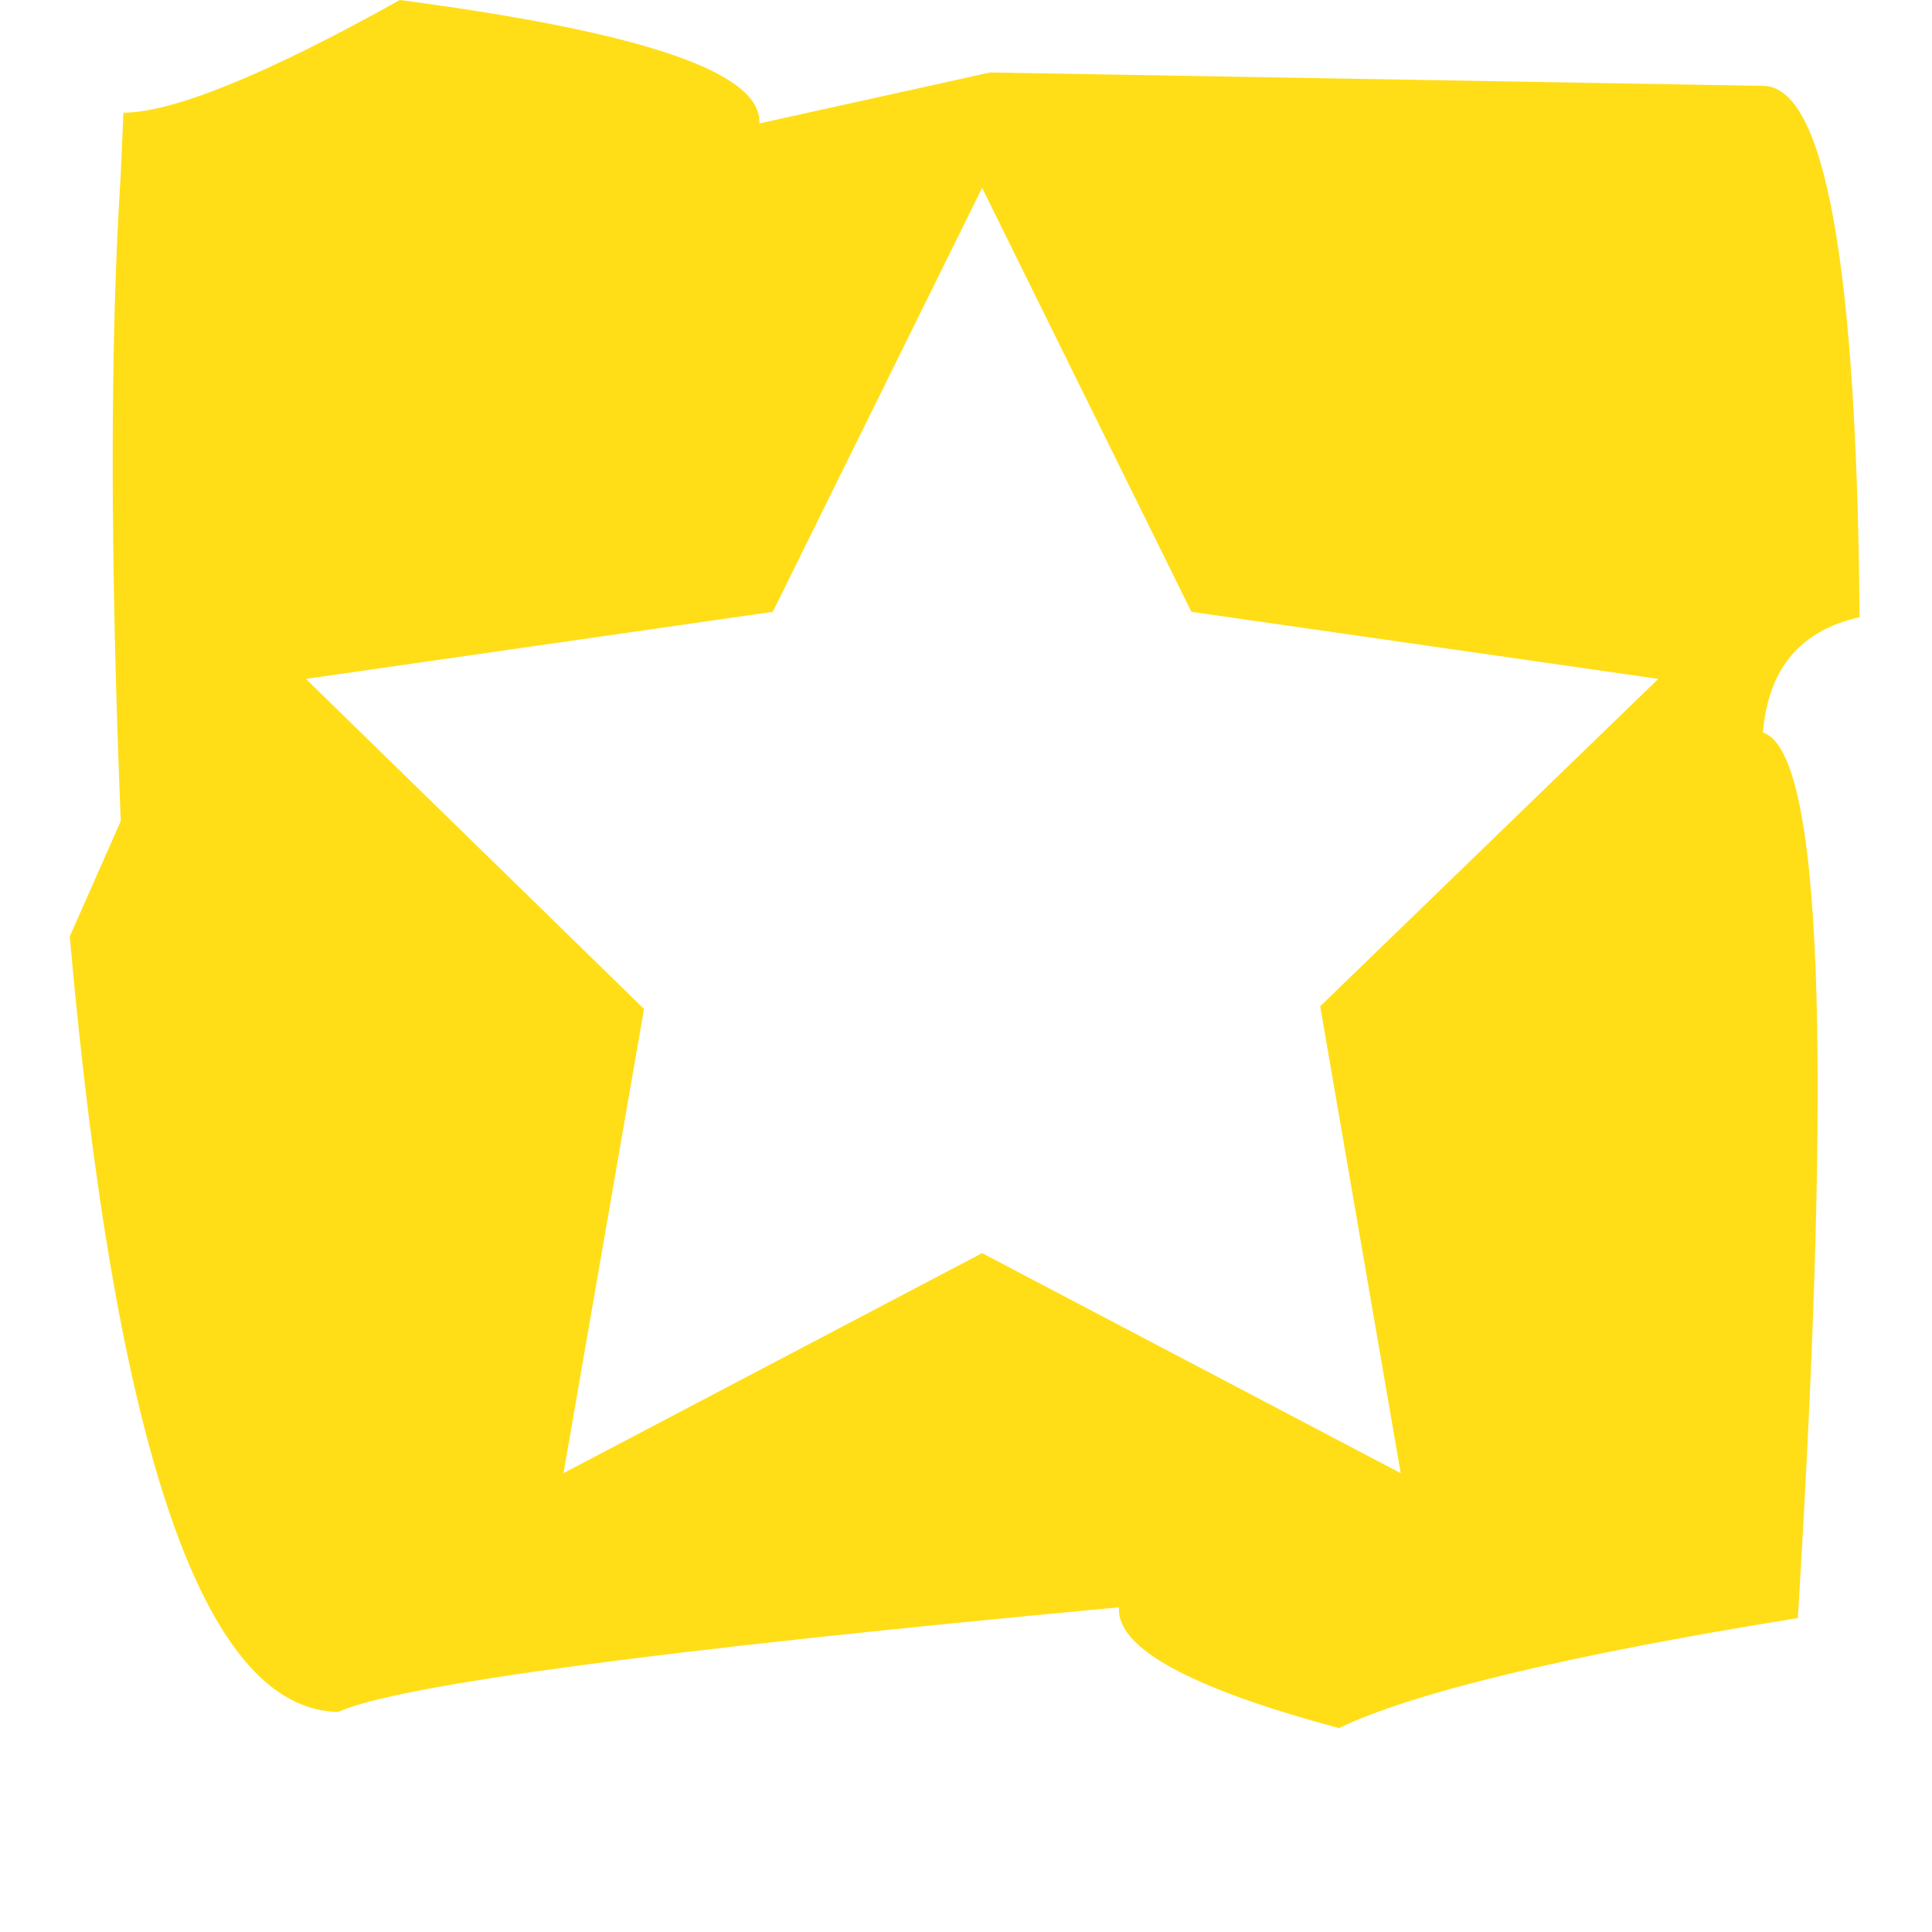
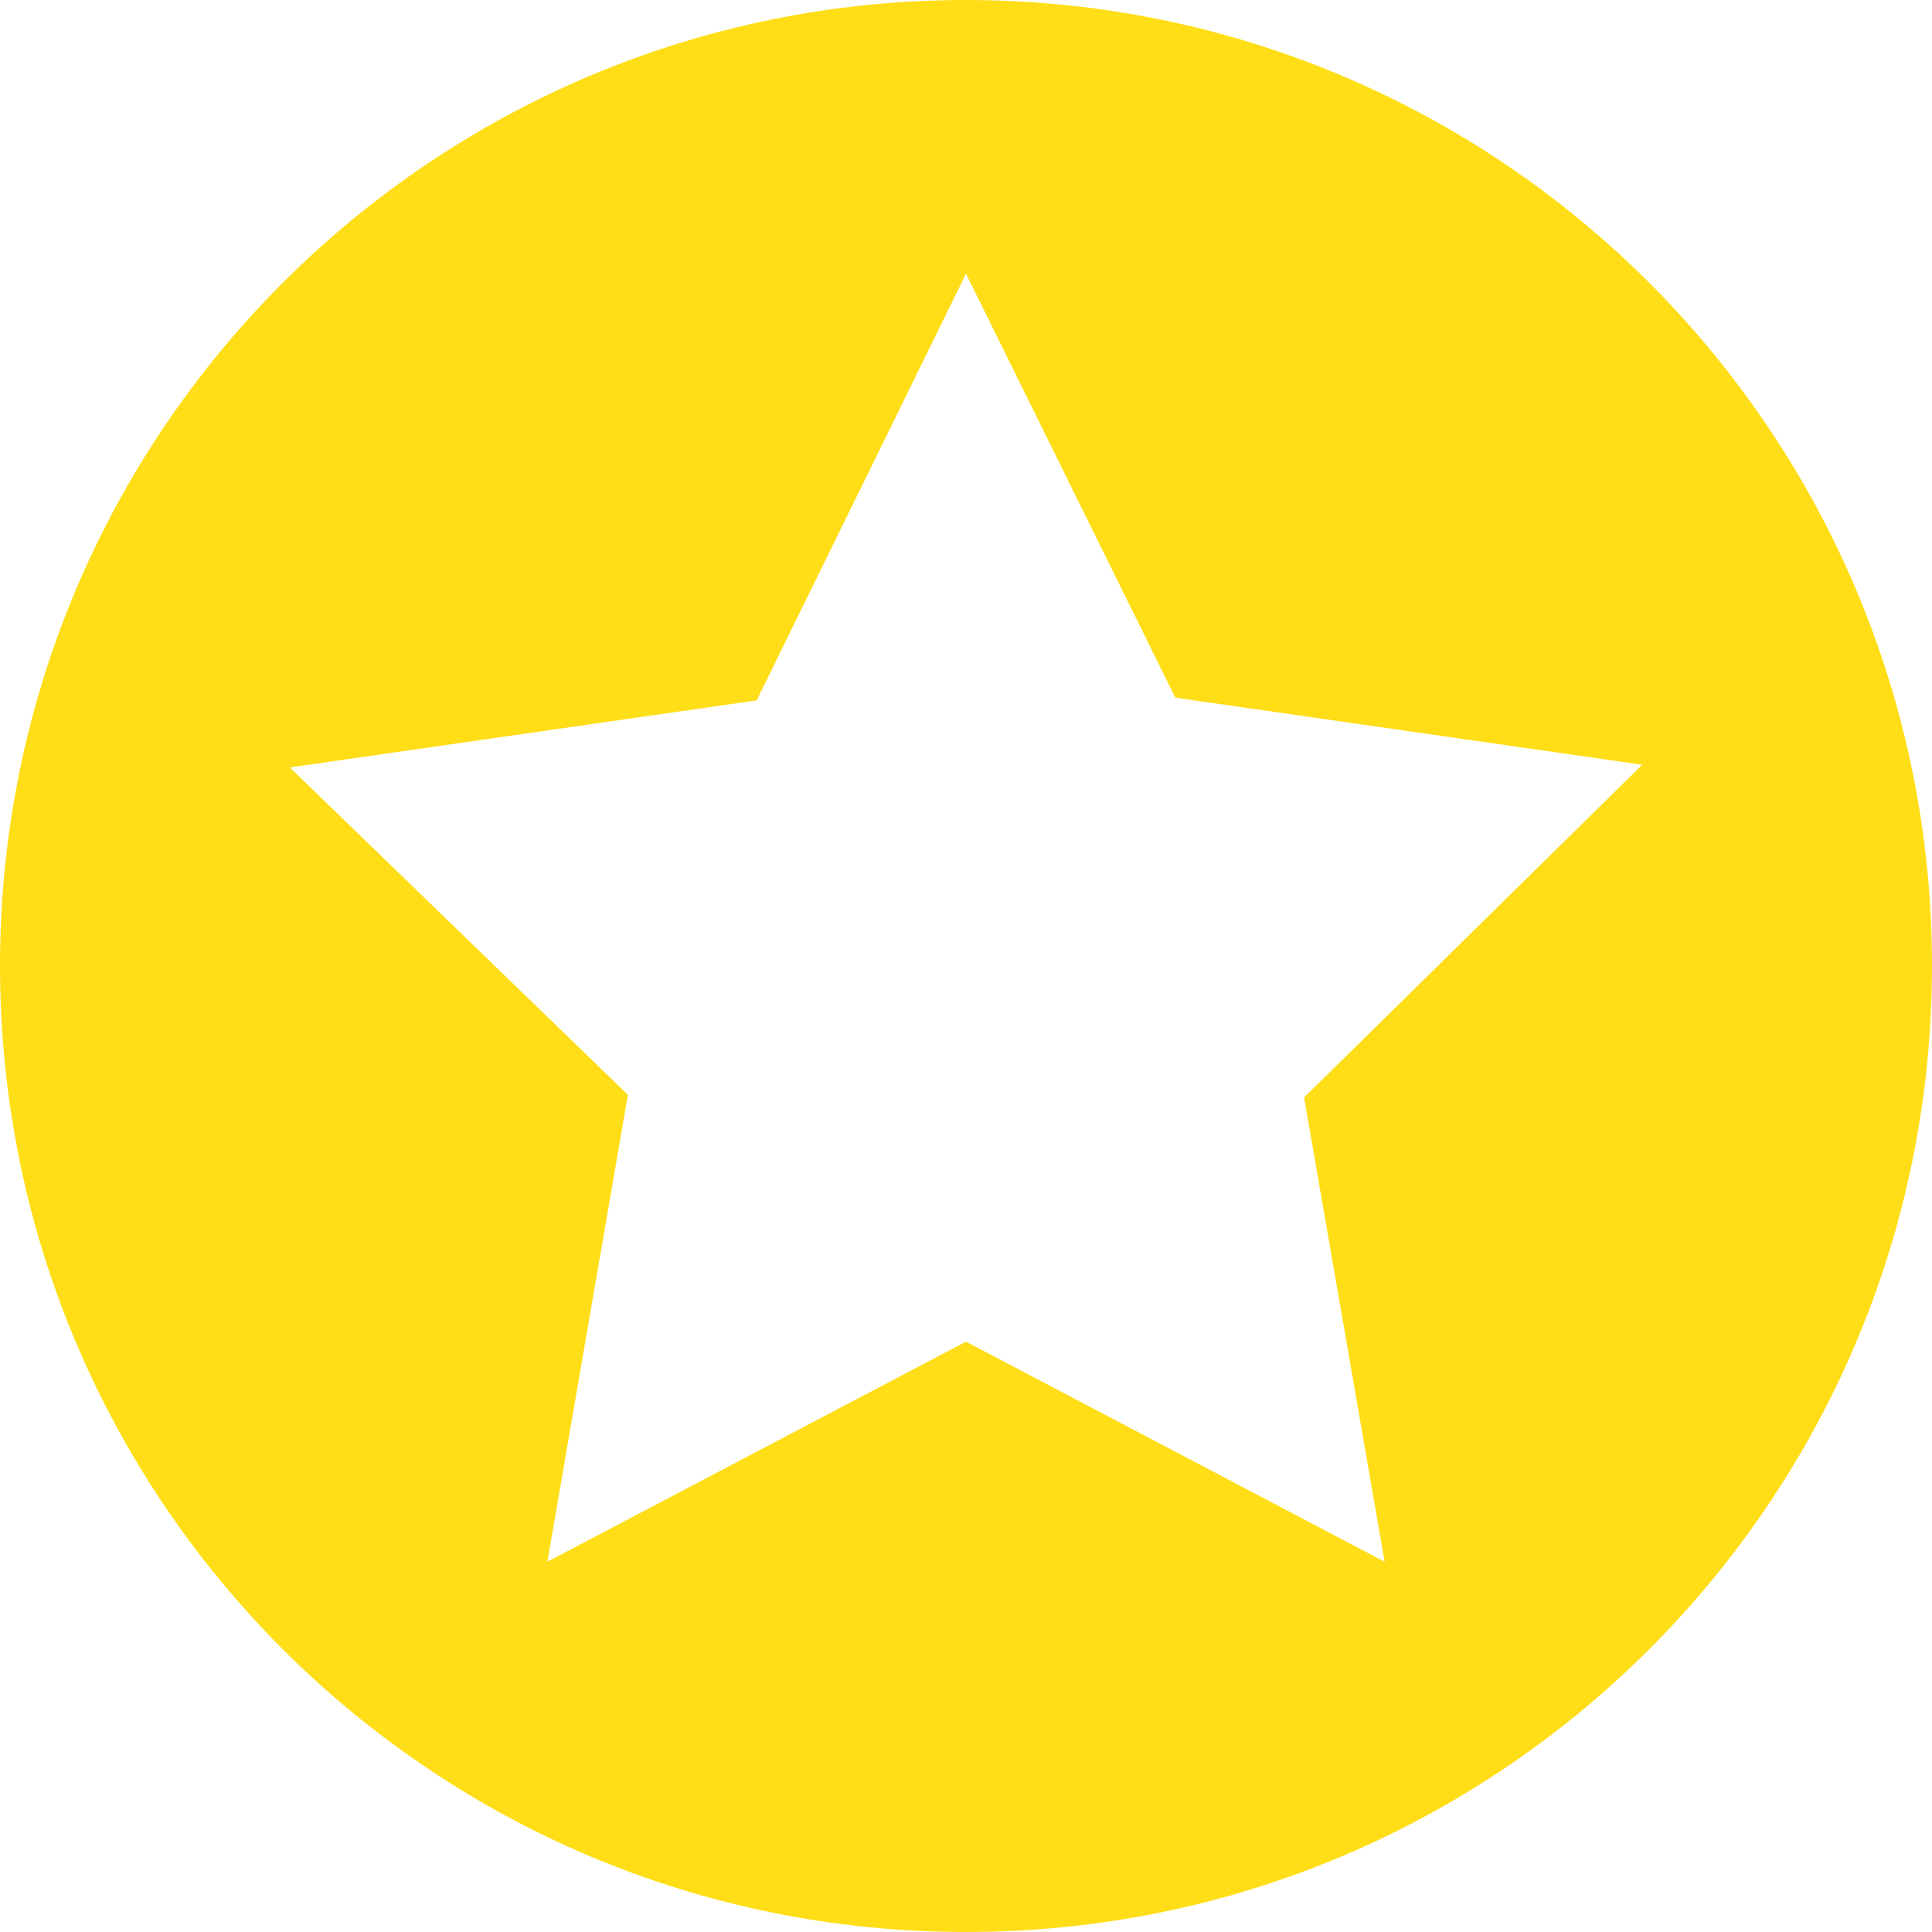
- <svg xmlns="http://www.w3.org/2000/svg" version="1.1" id="Layer_1" x="0px" y="0px" width="72px" height="72px" viewBox="0 0 72 72" style="enable-background:new 0 0 72 72;" xml:space="preserve">
+ <svg xmlns="http://www.w3.org/2000/svg" version="1.1" id="Layer_1" x="0px" y="0px" viewBox="0 0 72 72" style="enable-background:new 0 0 72 72;" xml:space="preserve">
  <style type="text/css">
- 
- 	.st0{display:inline;fill:#EF4136;}
- 	.st1{display:inline;fill:#8DC63F;}
- 	.st2{display:inline;fill:#F7941E;}
- 	.st3{display:inline;fill:#9E1F63;}
- 	.st4{fill:#FFDE17;}
- 	.st5{display:inline;fill:#00A79D;}
- 	.st6{display:none;}
- 
+ 	.st0{fill:#FFDE17;}
</style>
-   <g id="presentations">
-     <path class="st4" d="M65.7,27.3c0.2-2.4,1.4-3.8,3.6-4.3C69.2,9.8,68,3.2,65.7,3.2L36.9,2.7l-8.6,1.9C28.4,2.7,24,1.2,14.9,0   c-5,2.8-8.5,4.2-10.3,4.2L4.5,6.5c-0.4,6.2-0.4,14.2,0,24.1l-1.9,4.3c1.7,19.2,5,28.8,10,28.9c2.2-1,11.9-2.3,29.1-3.9   c-0.1,1.5,2.6,3,8.2,4.5c2.7-1.3,8.4-2.7,17.1-4.1C68.3,39.1,67.9,28,65.7,27.3z M52.2,54.9l-15.6-8.2L21,54.9l3-17.3L11.4,25.3   l17.4-2.5L36.6,7l7.8,15.8l17.4,2.5L49.2,37.5L52.2,54.9z" />
-   </g>
-   <g id="films" class="st6">
-     <path class="st2" d="M68.3,12.3C65.4,7.3,64,3.8,64.1,2l-2.3-0.2c-6.2-0.4-14.2-0.4-24.1,0L33.3,0C14.1,1.7,4.5,5,4.4,10   c1,2.2,2.3,11.9,3.9,29.1c-1.5-0.1-3,2.6-4.5,8.2c1.3,2.7,2.7,8.4,4.1,17.1c21.4,1.4,32.4,1,33.1-1.2c2.4,0.2,3.8,1.4,4.3,3.6   c13.2-0.2,19.8-1.4,19.8-3.7l0.5-28.8l-1.9-8.6C65.5,25.8,67.1,21.3,68.3,12.3z M25.3,57.5V11l28.1,22.9L25.3,57.5z" />
-   </g>
-   <g id="books" class="st6">
-     <path class="st5" d="M69.4,29.6c-1.7-19.2-5-28.8-10-28.9c-2.2,1-11.9,2.3-29.1,3.9c0.1-1.5-2.6-3-8.2-4.5c-2.7,1.2-8.4,2.6-17.1,4   C3.6,25.5,4,36.5,6.2,37.2C6,39.6,4.8,41,2.6,41.5C2.8,54.7,4,61.3,6.3,61.3l28.8,0.5l8.6-1.9c-0.1,1.9,4.3,3.4,13.3,4.6   c5.1-2.8,8.5-4.2,10.3-4.2l0.2-2.3c0.4-6.2,0.4-14.2,0-24.1L69.4,29.6z M57.1,45.9L36.2,55l-20.9-9.1V14.1l20.9,9.1l20.9-9.1V45.9z   " />
-   </g>
-   <g id="workshops" class="st6">
-     <path class="st1" d="M71.7,20.1c-1.5-2.7-3.1-8.5-4.8-17.2C43.1,1.3,30.8,1.5,30,3.7c-2.7-0.2-4.3-1.4-4.9-3.7   c-14.7,0-22,1.1-22,3.4L3,32.2l2.3,8.7c-2.1-0.1-3.7,4.3-4.9,13.3c3.2,5.1,4.8,8.6,4.8,10.4l2.6,0.2c6.9,0.5,15.8,0.6,26.9,0.3   l4.8,1.9c21.4-1.4,32.1-4.6,32.1-9.6c-1.1-2.2-2.7-11.9-4.7-29.2C68.5,28.4,70.1,25.7,71.7,20.1z M56.6,32.8   c-0.1,1.5-0.4,3.1-1,4.5c-0.5,1.4-1.2,2.8-2.1,4c-0.8,1.2-1.8,2.3-3,3.3c-1.1,0.9-2.3,1.7-3.6,2.3c-1.3,0.6-2.6,1-4,1.3   c-1.3,0.2-2.7,0.3-4.1,0.2c-1.3-0.1-2.6-0.4-3.9-0.9c-1.2-0.4-2.3-1-3.4-1.8c-1-0.7-1.9-1.6-2.7-2.6c-0.8-0.9-1.4-2-1.9-3.1   s-0.8-2.2-1-3.4c-0.2-1.1-0.2-2.3-0.1-3.4c0.1-1.1,0.4-2.2,0.8-3.2s0.9-1.9,1.5-2.8c0.6-0.8,1.3-1.6,2.1-2.2   c0.8-0.6,1.6-1.1,2.5-1.5c0.9-0.4,1.8-0.6,2.7-0.8c0.9-0.1,1.8-0.1,2.7,0c0.8,0.1,1.7,0.3,2.5,0.7c0.8,0.3,1.5,0.7,2.2,1.3   c0.6,0.5,1.2,1.1,1.7,1.7c0.4,0.6,0.8,1.3,1.1,2c0.3,0.7,0.4,1.4,0.5,2.1c0.1,0.7,0.1,1.4,0,2.1c-0.1,0.6-0.3,1.3-0.6,1.9   c-0.2,0.5-0.6,1.1-1,1.6c-0.3,0.4-0.8,0.8-1.3,1.2c-0.4,0.3-0.9,0.6-1.4,0.7c-0.4,0.2-1,0.3-1.5,0.3c-0.4,0-0.9,0-1.4-0.1   c-0.4-0.1-0.8-0.2-1.2-0.4c-0.3-0.2-0.7-0.4-0.9-0.7c-0.2-0.2-0.5-0.5-0.7-0.8c-0.1-0.2-0.3-0.6-0.4-0.9c-0.1-0.2-0.1-0.5-0.1-0.8   c0-0.2,0-0.4,0.1-0.6c0.5,1.3,1.9,2.1,3.2,1.8c0.4-0.1,0.8-0.2,1.2-0.4c0.3-0.2,0.9-0.7,1.3-1.2c0.2-0.4,0.5-1.1,0.6-1.6   c0-0.4,0-1.1-0.2-1.7c-0.1-0.4-0.4-1-0.8-1.5c-0.3-0.4-0.8-0.9-1.3-1.2c-0.2-0.1-0.8-0.5-1.6-0.7c-0.6-0.1-1.3-0.2-1.8-0.1   c-0.6,0.1-1.3,0.2-1.8,0.4c-0.6,0.2-1.2,0.6-1.7,1c-0.5,0.4-1,1-1.4,1.5c-0.4,0.6-0.7,1.3-0.9,1.9c-0.2,0.7-0.3,1.5-0.4,2.2   c0,0.8,0.1,1.6,0.3,2.3c0.2,0.6,0.4,1.4,1,2.3c0.4,0.7,1,1.4,1.6,2s1.4,1.1,2.2,1.5c0.8,0.4,1.7,0.8,2.6,0.9   c0.9,0.2,1.9,0.3,2.9,0.2c1-0.1,2-0.3,2.9-0.6c1-0.3,1.9-0.8,2.8-1.4c0.9-0.6,1.7-1.4,2.4-2.2c0.7-0.9,1.3-1.8,1.8-2.8   c0.5-1,0.8-2.2,1-3.3c0.2-1.2,0.2-2.4,0.1-3.5c-0.1-1.2-0.4-2.4-0.9-3.5C50.3,25.1,49.7,24,49,23c-0.8-1-1.7-2-2.7-2.7   c-1.1-0.8-2.2-1.5-3.4-2c-1.3-0.5-2.6-0.9-3.9-1c-1.4-0.2-2.8-0.2-4.2,0c-1.4,0.2-2.8,0.6-4.1,1.2c-1.4,0.6-2.6,1.4-3.8,2.3   c-1.2,1-2.3,2.1-3.1,3.3c-0.9,1.3-1.7,2.6-2.2,4.1c-0.6,1.5-1,3.1-1.1,4.6c-0.2,1.6-0.1,3.3,0.1,4.9c0.3,1.7,0.8,3.3,1.4,4.8   c0.7,1.6,1.6,3,2.7,4.3c1.1,1.4,2.4,2.5,3.8,3.5c1.5,1,3,1.9,4.7,2.5c1.7,0.6,3.5,1,5.3,1.2c1.9,0.2,3.7,0.1,5.5-0.2   c1.9-0.3,3.7-0.9,5.4-1.7c0.5-0.2,0.9-0.4,1.3-0.7c-3.9,3.4-9,5.5-14.6,5.5c-3.7,0-7.2-0.9-10.2-2.5c-1.6-1.1-3-2.4-4.3-3.9   c-1.4-1.6-2.6-3.3-3.5-5.3c-0.9-1.8-1.6-3.8-2-5.9c-0.4-2-0.5-4-0.4-6.1c0.1-2,0.5-4,1.2-5.9c0.6-1.9,1.5-3.6,2.6-5.3   c1.1-1.6,2.3-3.1,3.8-4.3c1.4-1.2,3-2.3,4.7-3.1c1.7-0.8,3.4-1.4,5.3-1.8c1.6-0.3,3.3-0.4,5-0.3c5.6,0.5,10.6,3.1,14.2,7   c1,1.2,1.9,2.5,2.6,4c0.7,1.4,1.2,3,1.5,4.6C56.7,29.6,56.7,31.2,56.6,32.8z" />
-   </g>
-   <g id="family" class="st6">
-     <path class="st3" d="M67.1,28.6c0.2-2.5,1.4-4,3.8-4.5c-0.2-13.8-1.5-20.7-3.8-20.7L36.9,2.8l-9,2C28,2.8,23.4,1.2,14,0   C8.7,3,5.1,4.4,3.2,4.4L3,6.8C2.6,13.2,2.6,21.6,3,32l-1.9,4.5c1.7,20.1,5.2,30.2,10.5,30.2c2.3-1,12.4-2.4,30.4-4   c-0.1,1.6,2.8,3.2,8.6,4.7c2.8-1.4,8.8-2.8,17.8-4.3C69.8,40.9,69.4,29.3,67.1,28.6z M33.5,47.3c0,4.4-3.6,7.9-7.9,7.9h-1.2   c-4.4,0-7.9-3.6-7.9-7.9V46c0-4.4,3.6-7.9,7.9-7.9h1.2c4.4,0,7.9,3.6,7.9,7.9V47.3z M33.5,21.5c0,4.4-3.6,7.9-7.9,7.9h-1.2   c-4.4,0-7.9-3.6-7.9-7.9v-1.2c0-4.4,3.6-7.9,7.9-7.9h1.2c4.4,0,7.9,3.6,7.9,7.9V21.5z M57.2,34.4c0,4.4-3.6,7.9-7.9,7.9H48   c-4.4,0-7.9-3.6-7.9-7.9v-1.2c0-4.4,3.6-7.9,7.9-7.9h1.2c4.4,0,7.9,3.6,7.9,7.9v1.2H57.2z" />
-   </g>
-   <g id="lectures" class="st6">
-     <path class="st0" d="M70.5,12.7c-3.1-5.1-4.6-8.6-4.6-10.4l-2.5-0.2c-6.6-0.5-15.3-0.5-26-0.2L32.8,0c-20.6,1.5-31,4.7-31,9.7   c1.1,2.2,2.6,11.9,4.4,29.2c-1.7-0.1-3.2,2.6-4.8,8.2c1.5,2.7,3,8.4,4.6,17.1c23,1.6,34.9,1.3,35.6-0.9c2.6,0.2,4.1,1.4,4.7,3.7   c14.2-0.1,21.3-1.2,21.3-3.5l0.2-28.8L65.7,26C67.7,26.1,69.3,21.7,70.5,12.7z M48.3,43.6v8.7c-3-2.8-5.2-4.9-6.8-6.5   c-1.8,0.3-3.7,0.5-5.6,0.5c-12.2,0-22.1-7-22.1-15.6c0-8.6,9.9-15.6,22.1-15.6S58,22.1,58,30.7C58,36,54.2,40.8,48.3,43.6z" />
-   </g>
+   <path class="st0" d="M36,0C16.1,0,0,16.1,0,36s16.1,36,36,36s36-16.1,36-36S55.9,0,36,0z M51.6,58.2L36,50l-15.6,8.2l3-17.4  L10.8,28.6l17.4-2.5L36,10.2L43.8,26l17.4,2.5L48.6,40.9L51.6,58.2z" />
</svg>
